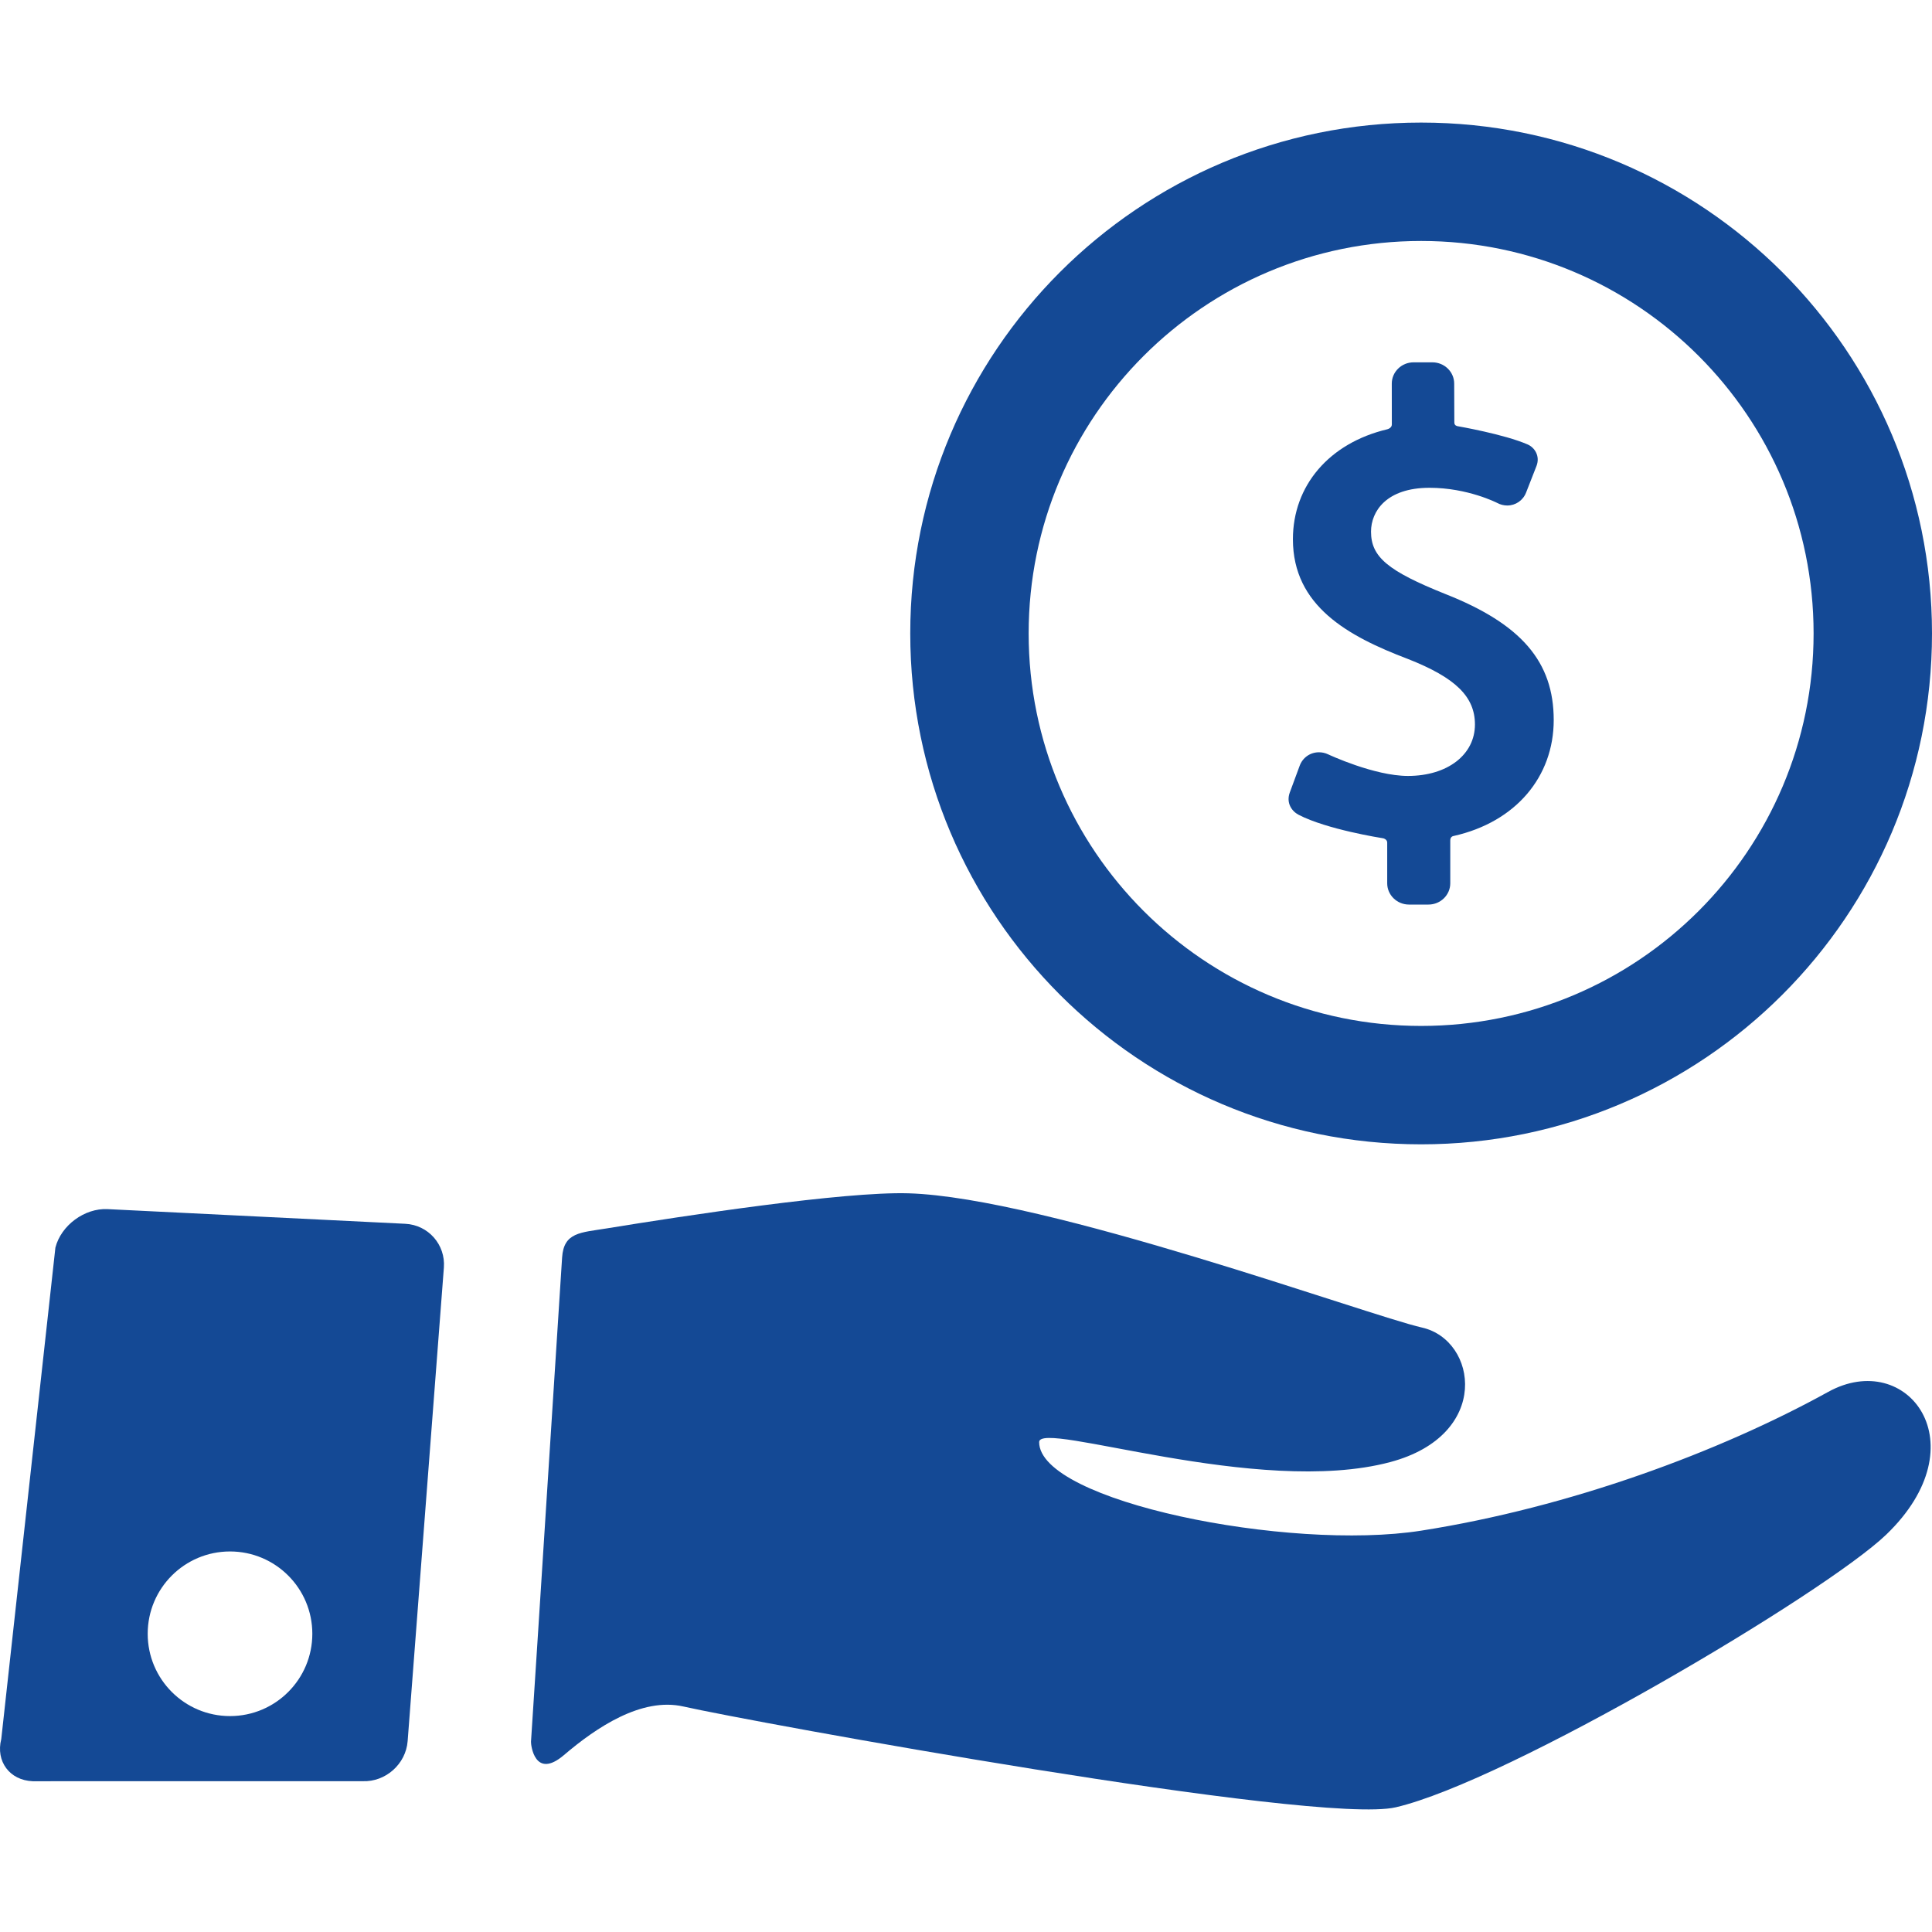
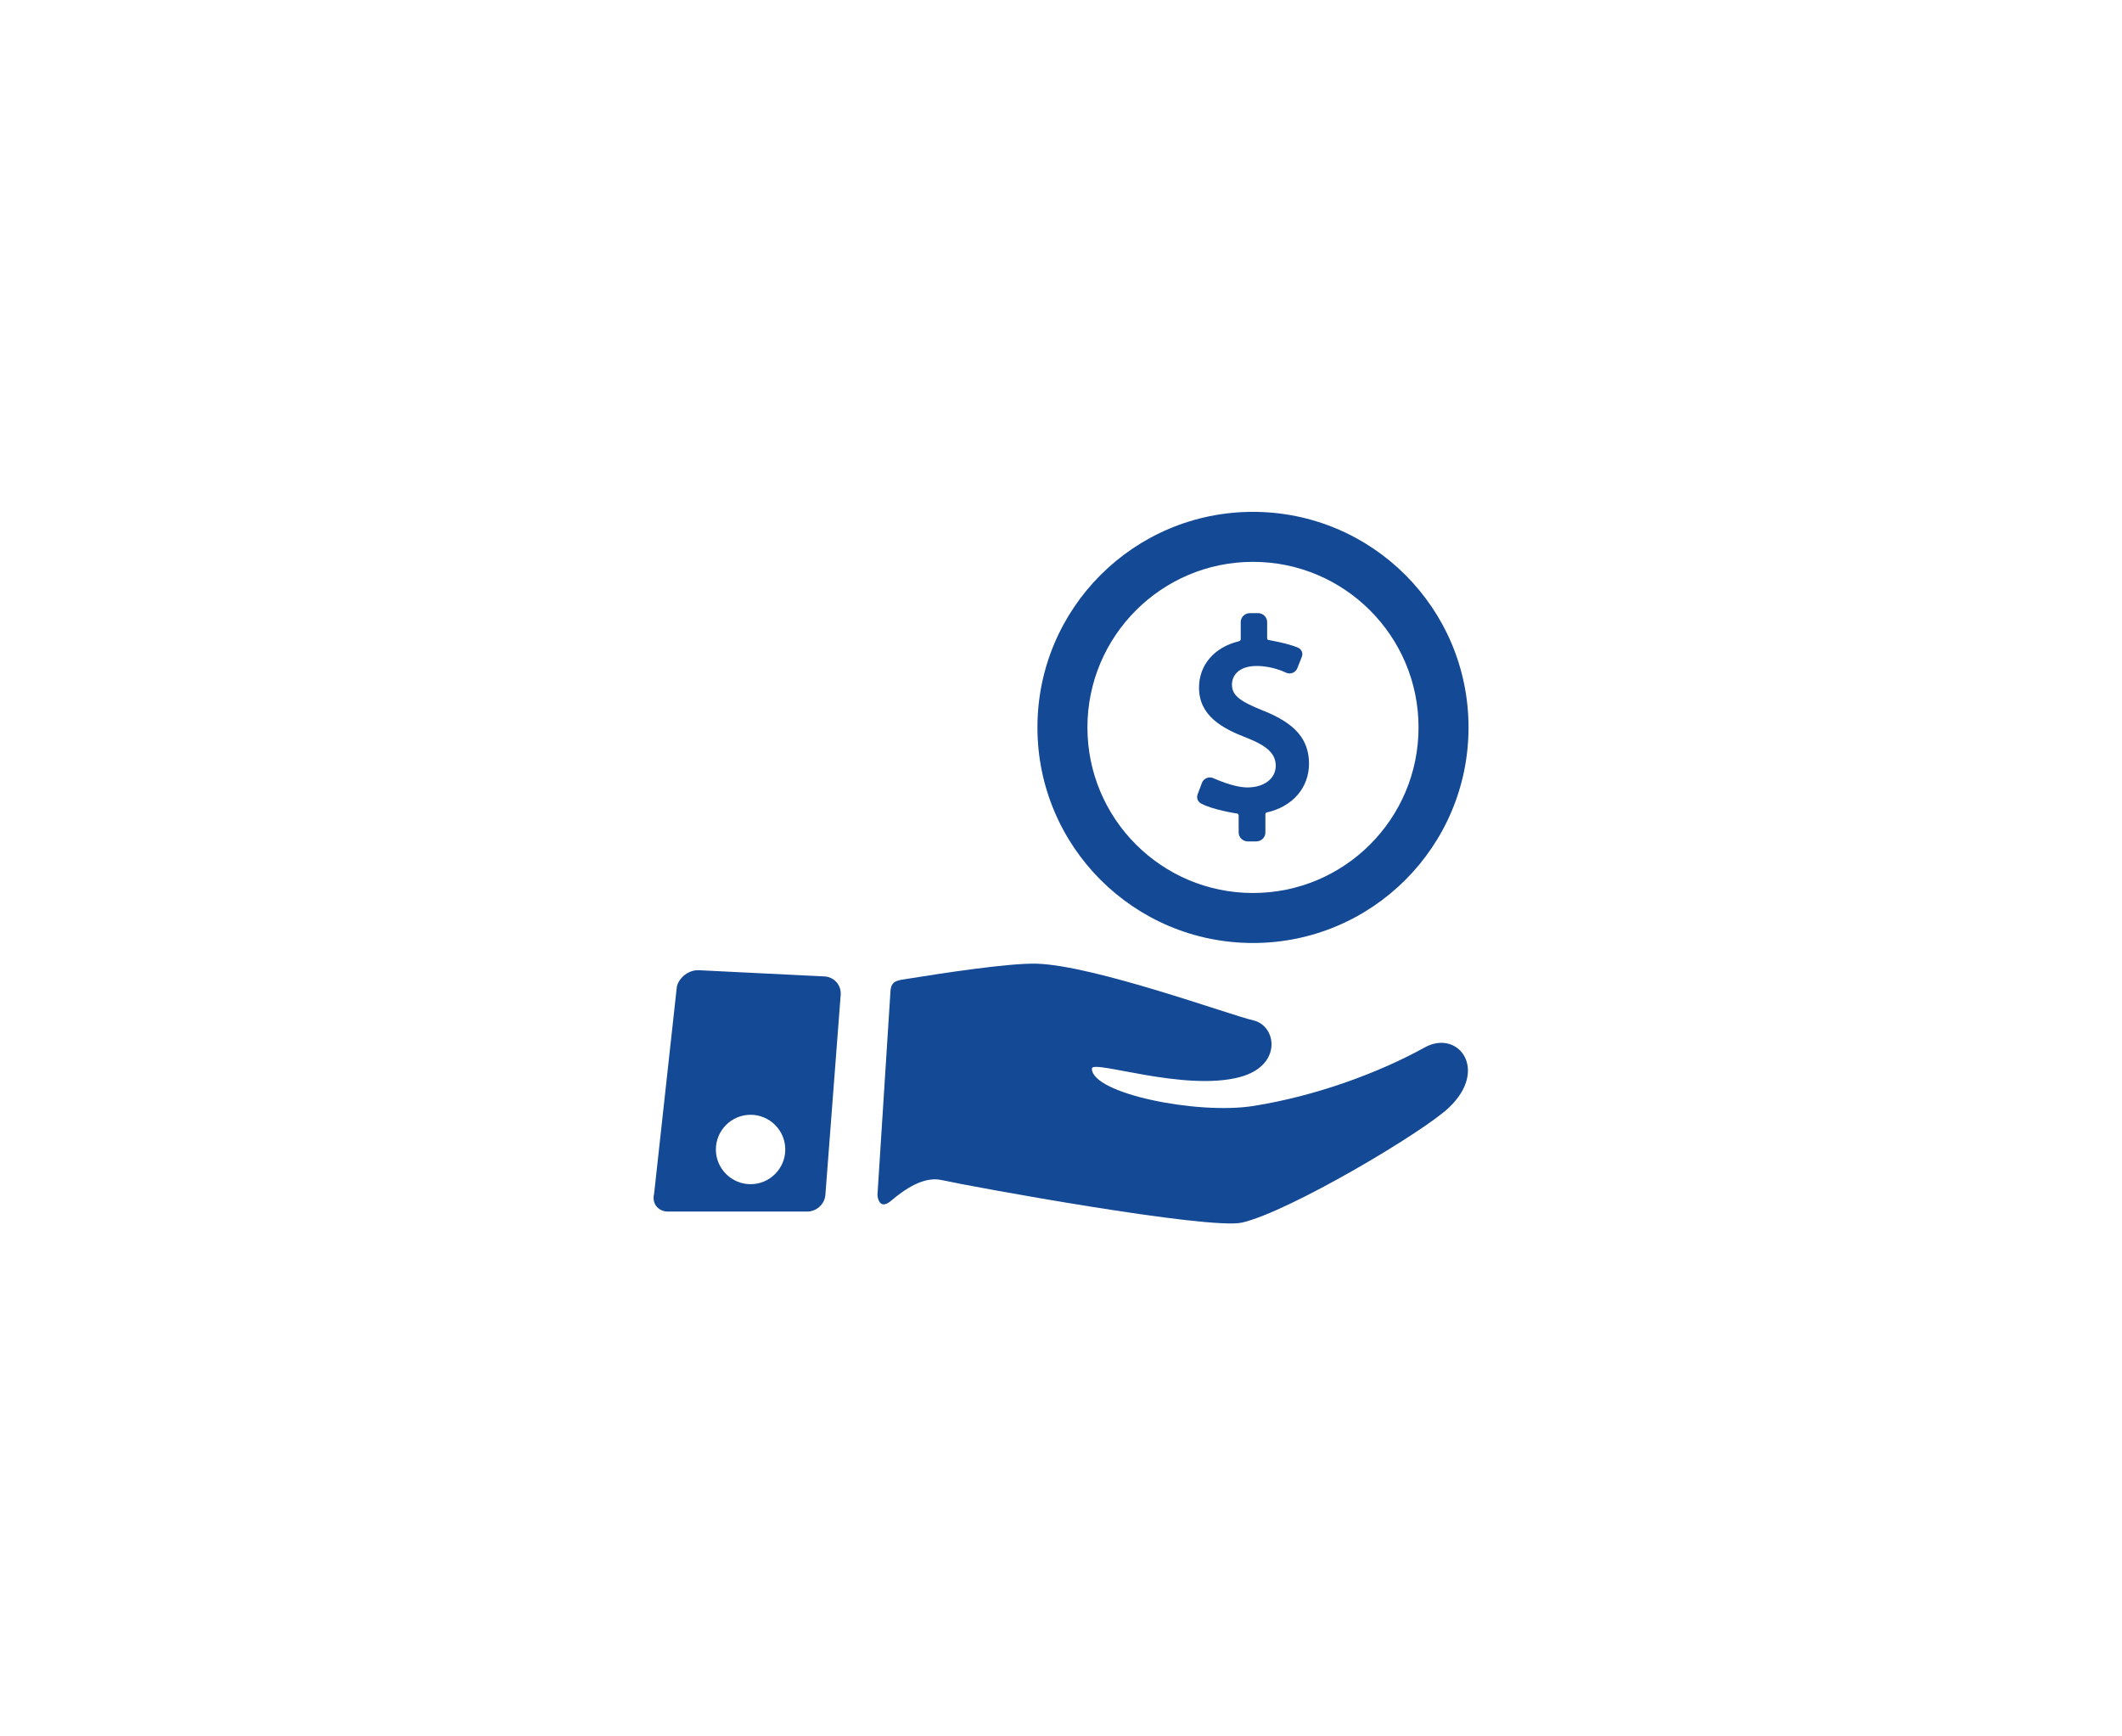
- <svg xmlns="http://www.w3.org/2000/svg" id="Capa_1" x="0px" y="0px" viewBox="0 0 354.796 354.796" style="enable-background:new 0 0 354.796 354.796;" xml:space="preserve" width="512px" height="512px">
+ <svg xmlns="http://www.w3.org/2000/svg" version="1.1" id="Capa_1" x="0px" y="0px" viewBox="0 0 1333 1090" style="enable-background:new 0 0 1333 1090;" xml:space="preserve">
+   <style type="text/css">
+ 	.st0{fill:#144995;}
+ </style>
  <g>
    <g id="Layer_5_58_">
      <g>
        <g>
-           <path d="M265.442,109.092c-10.602-4.25-13.665-6.82-13.665-11.461c0-3.714,2.813-8.053,10.744-8.053 c7.015,0,12.395,2.766,12.443,2.79c0.566,0.302,1.201,0.463,1.83,0.463c1.535,0,2.893-0.929,3.456-2.367l1.927-4.926 c0.671-1.795-0.347-3.359-1.645-3.92c-4.319-1.88-12.76-3.335-12.846-3.35c-0.136-0.024-0.609-0.125-0.609-0.678l-0.027-7.146 c0-2.152-1.797-3.904-4.003-3.904h-3.457c-2.204,0-4,1.751-4,3.905l0.009,7.513c0,0.576-0.624,0.826-0.852,0.879 c-10.655,2.538-17.314,10.343-17.314,20.188c0,12.273,10.145,17.819,21.099,21.982c8.757,3.438,12.329,6.924,12.329,12.037 c0,5.564-5.059,9.45-12.307,9.45c-6.189,0-14.565-3.923-14.648-3.963c-0.536-0.254-1.104-0.382-1.688-0.382 c-1.594,0-2.982,0.964-3.537,2.457l-1.84,4.982c-0.654,1.86,0.353,3.37,1.642,4.042c5.144,2.679,15.098,4.249,15.541,4.318 c0.119,0.017,0.725,0.23,0.725,0.784v7.48c0,2.152,1.797,3.904,4.004,3.904h3.572c2.208,0,4.005-1.751,4.005-3.904v-7.872 c0-0.736,0.543-0.801,0.655-0.828c11.351-2.55,18.343-10.855,18.343-21.283C285.325,121.518,279.377,114.597,265.442,109.092z" fill="#144995" />
-           <path d="M260.979,22.509c-51.816,0-93.818,42.005-93.818,93.818c0,51.814,42.002,93.82,93.818,93.82 c51.814,0,93.817-42.006,93.817-93.82C354.796,64.514,312.793,22.509,260.979,22.509z M260.979,188.404 c-39.808,0-72.076-32.271-72.076-72.076s32.268-72.075,72.076-72.075c39.806,0,72.073,32.27,72.073,72.075 S300.785,188.404,260.979,188.404z" fill="#144995" />
+           <path class="st0" d="M793.6,446.4c-15.3-6.1-19.7-9.8-19.7-16.5c0-5.4,4.1-11.6,15.5-11.6c10.1,0,17.9,4,18,4      c0.8,0.4,1.7,0.7,2.6,0.7c2.2,0,4.2-1.3,5-3.4l2.8-7.1c1-2.6-0.5-4.8-2.4-5.7c-6.2-2.7-18.4-4.8-18.5-4.8c-0.2,0-0.9-0.2-0.9-1      l0-10.3c0-3.1-2.6-5.6-5.8-5.6h-5c-3.2,0-5.8,2.5-5.8,5.6l0,10.8c0,0.8-0.9,1.2-1.2,1.3c-15.4,3.7-25,14.9-25,29.1      c0,17.7,14.6,25.7,30.4,31.7c12.6,5,17.8,10,17.8,17.4c0,8-7.3,13.6-17.8,13.6c-8.9,0-21-5.7-21.1-5.7c-0.8-0.4-1.6-0.6-2.4-0.6      c-2.3,0-4.3,1.4-5.1,3.5l-2.7,7.2c-0.9,2.7,0.5,4.9,2.4,5.8c7.4,3.9,21.8,6.1,22.4,6.2c0.2,0,1,0.3,1,1.1v10.8      c0,3.1,2.6,5.6,5.8,5.6h5.2c3.2,0,5.8-2.5,5.8-5.6v-11.4c0-1.1,0.8-1.2,0.9-1.2c16.4-3.7,26.5-15.7,26.5-30.7      C822.2,464.4,813.7,454.4,793.6,446.4z" />
+           <path class="st0" d="M787.1,321.5c-74.8,0-135.4,60.6-135.4,135.4c0,74.8,60.6,135.4,135.4,135.4c74.8,0,135.4-60.6,135.4-135.4      C922.5,382.1,861.9,321.5,787.1,321.5z M787.1,560.9c-57.4,0-104-46.6-104-104s46.6-104,104-104c57.4,0,104,46.6,104,104      S844.6,560.9,787.1,560.9z" />
        </g>
        <g>
-           <path d="M335.733,255.61c-19.95,11.011-47.389,21.192-74.753,25.484c-24.346,3.818-70.148-5.39-70.148-16.265 c0-4.121,40.17,10.154,64.469,3.671c18.633-4.971,15.988-22.401,5.853-24.7c-10.076-2.287-69.108-23.913-94.323-24.659 c-11.878-0.351-41.203,4.131-55.393,6.442c-4.861,0.791-7.909,0.704-8.213,5.356c-1.412,21.62-4.195,65.832-5.712,88.926 c-0.032,0.488,0.646,7.05,6.061,2.432c5.927-5.054,14.24-10.656,21.929-8.912c12.063,2.737,116.424,21.856,130.819,18.51 c20.593-4.787,78.888-39.334,90.065-50.072C363.711,265.176,350.244,247.601,335.733,255.61z" fill="#144995" />
-           <path d="M74.426,224.74l-54.672-2.694c-4.221-0.208-8.532,2.973-9.581,7.066l-9.941,90.255c-1.048,4.094,1.55,7.578,5.773,7.741 l60.59-0.006c4.224,0.163,7.942-3.151,8.266-7.365l6.654-86.958C81.837,228.566,78.647,224.948,74.426,224.74z M42.24,315.145 c-8.349,0-15.116-6.768-15.116-15.116c0-8.349,6.768-15.116,15.116-15.116s15.116,6.768,15.116,15.116 C57.356,308.378,50.589,315.145,42.24,315.145z" fill="#144995" />
+           <path class="st0" d="M895,657.9c-28.8,15.9-68.4,30.6-107.9,36.8c-35.1,5.5-101.2-7.8-101.2-23.5c0-5.9,58,14.7,93,5.3      c26.9-7.2,23.1-32.3,8.4-35.6c-14.5-3.3-99.7-34.5-136.1-35.6c-17.1-0.5-59.5,6-79.9,9.3c-7,1.1-11.4,1-11.9,7.7      c-2,31.2-6.1,95-8.2,128.3c0,0.7,0.9,10.2,8.7,3.5c8.6-7.3,20.5-15.4,31.6-12.9c17.4,3.9,168,31.5,188.8,26.7      c29.7-6.9,113.8-56.8,130-72.3C935.4,671.7,915.9,646.3,895,657.9z" />
+           <path class="st0" d="M517.9,613.3l-78.9-3.9c-6.1-0.3-12.3,4.3-13.8,10.2l-14.3,130.2c-1.5,5.9,2.2,10.9,8.3,11.2l87.4,0      c6.1,0.2,11.5-4.5,11.9-10.6l9.6-125.5C528.6,618.8,524,613.6,517.9,613.3z M471.5,743.8c-12,0-21.8-9.8-21.8-21.8      c0-12,9.8-21.8,21.8-21.8c12,0,21.8,9.8,21.8,21.8C493.3,734,483.5,743.8,471.5,743.8z" />
        </g>
      </g>
    </g>
  </g>
-   <g> </g>
-   <g> </g>
-   <g> </g>
-   <g> </g>
-   <g> </g>
-   <g> </g>
-   <g> </g>
-   <g> </g>
-   <g> </g>
-   <g> </g>
-   <g> </g>
-   <g> </g>
-   <g> </g>
-   <g> </g>
-   <g> </g>
</svg>
